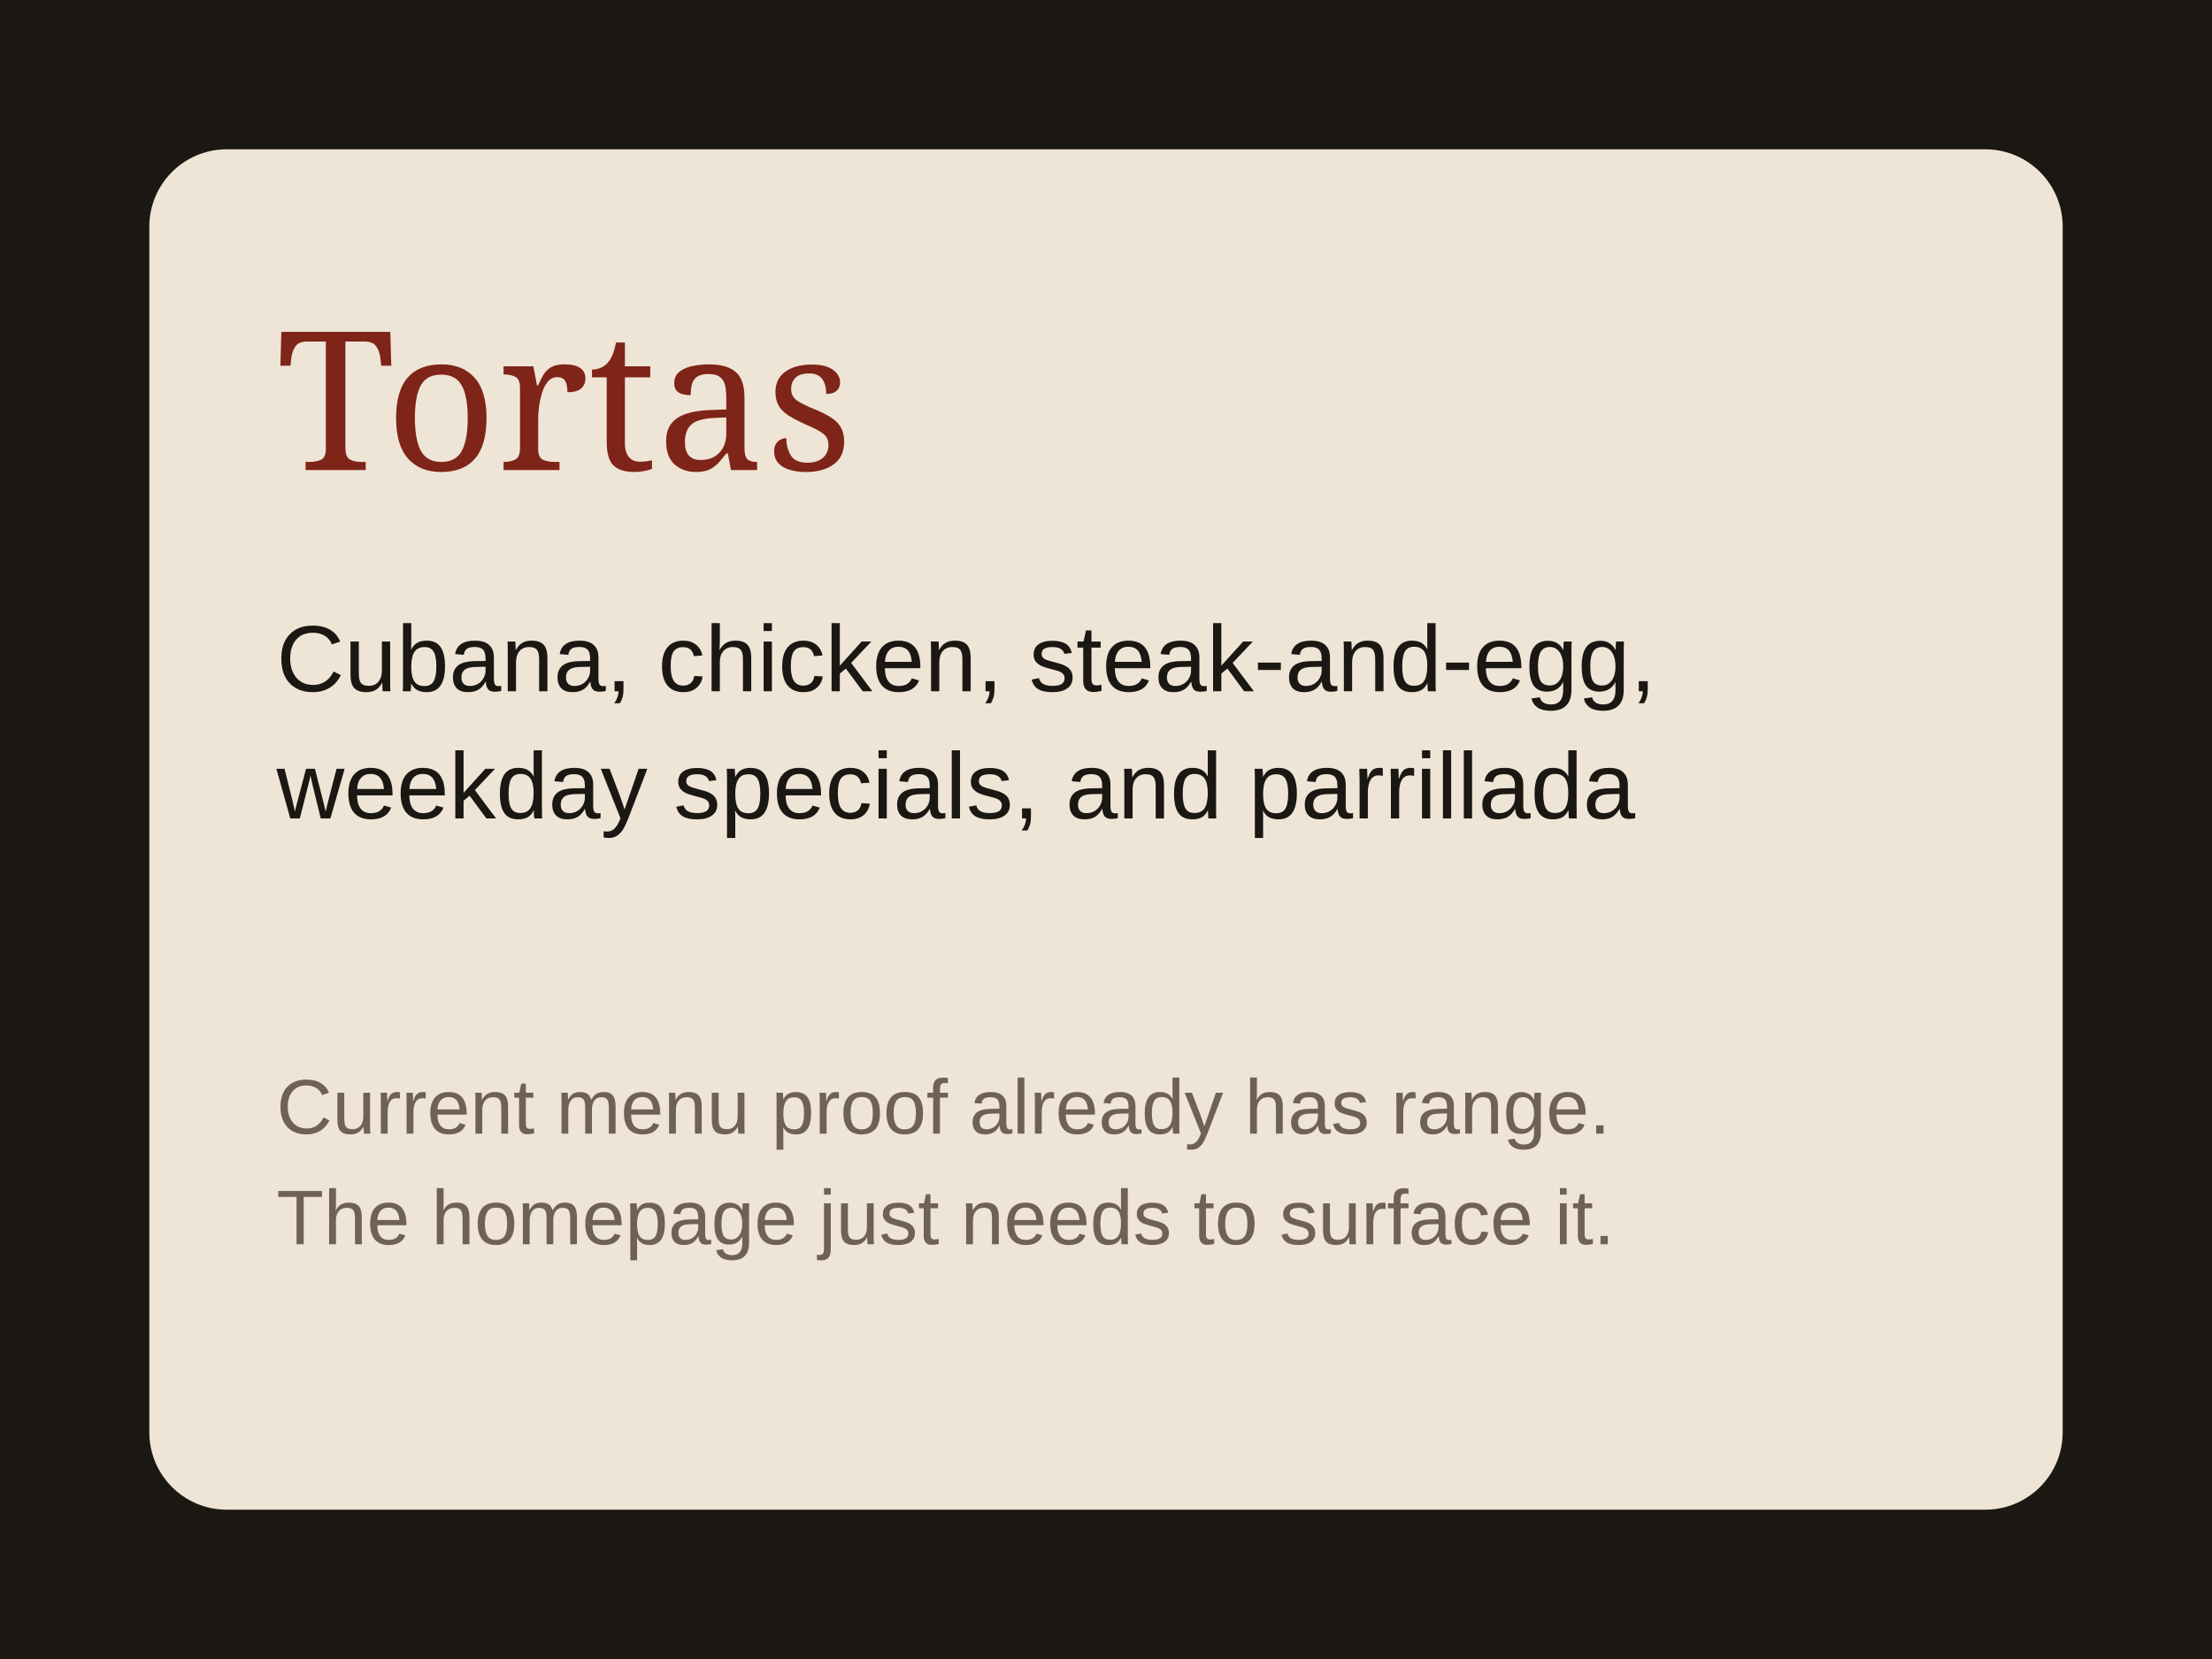
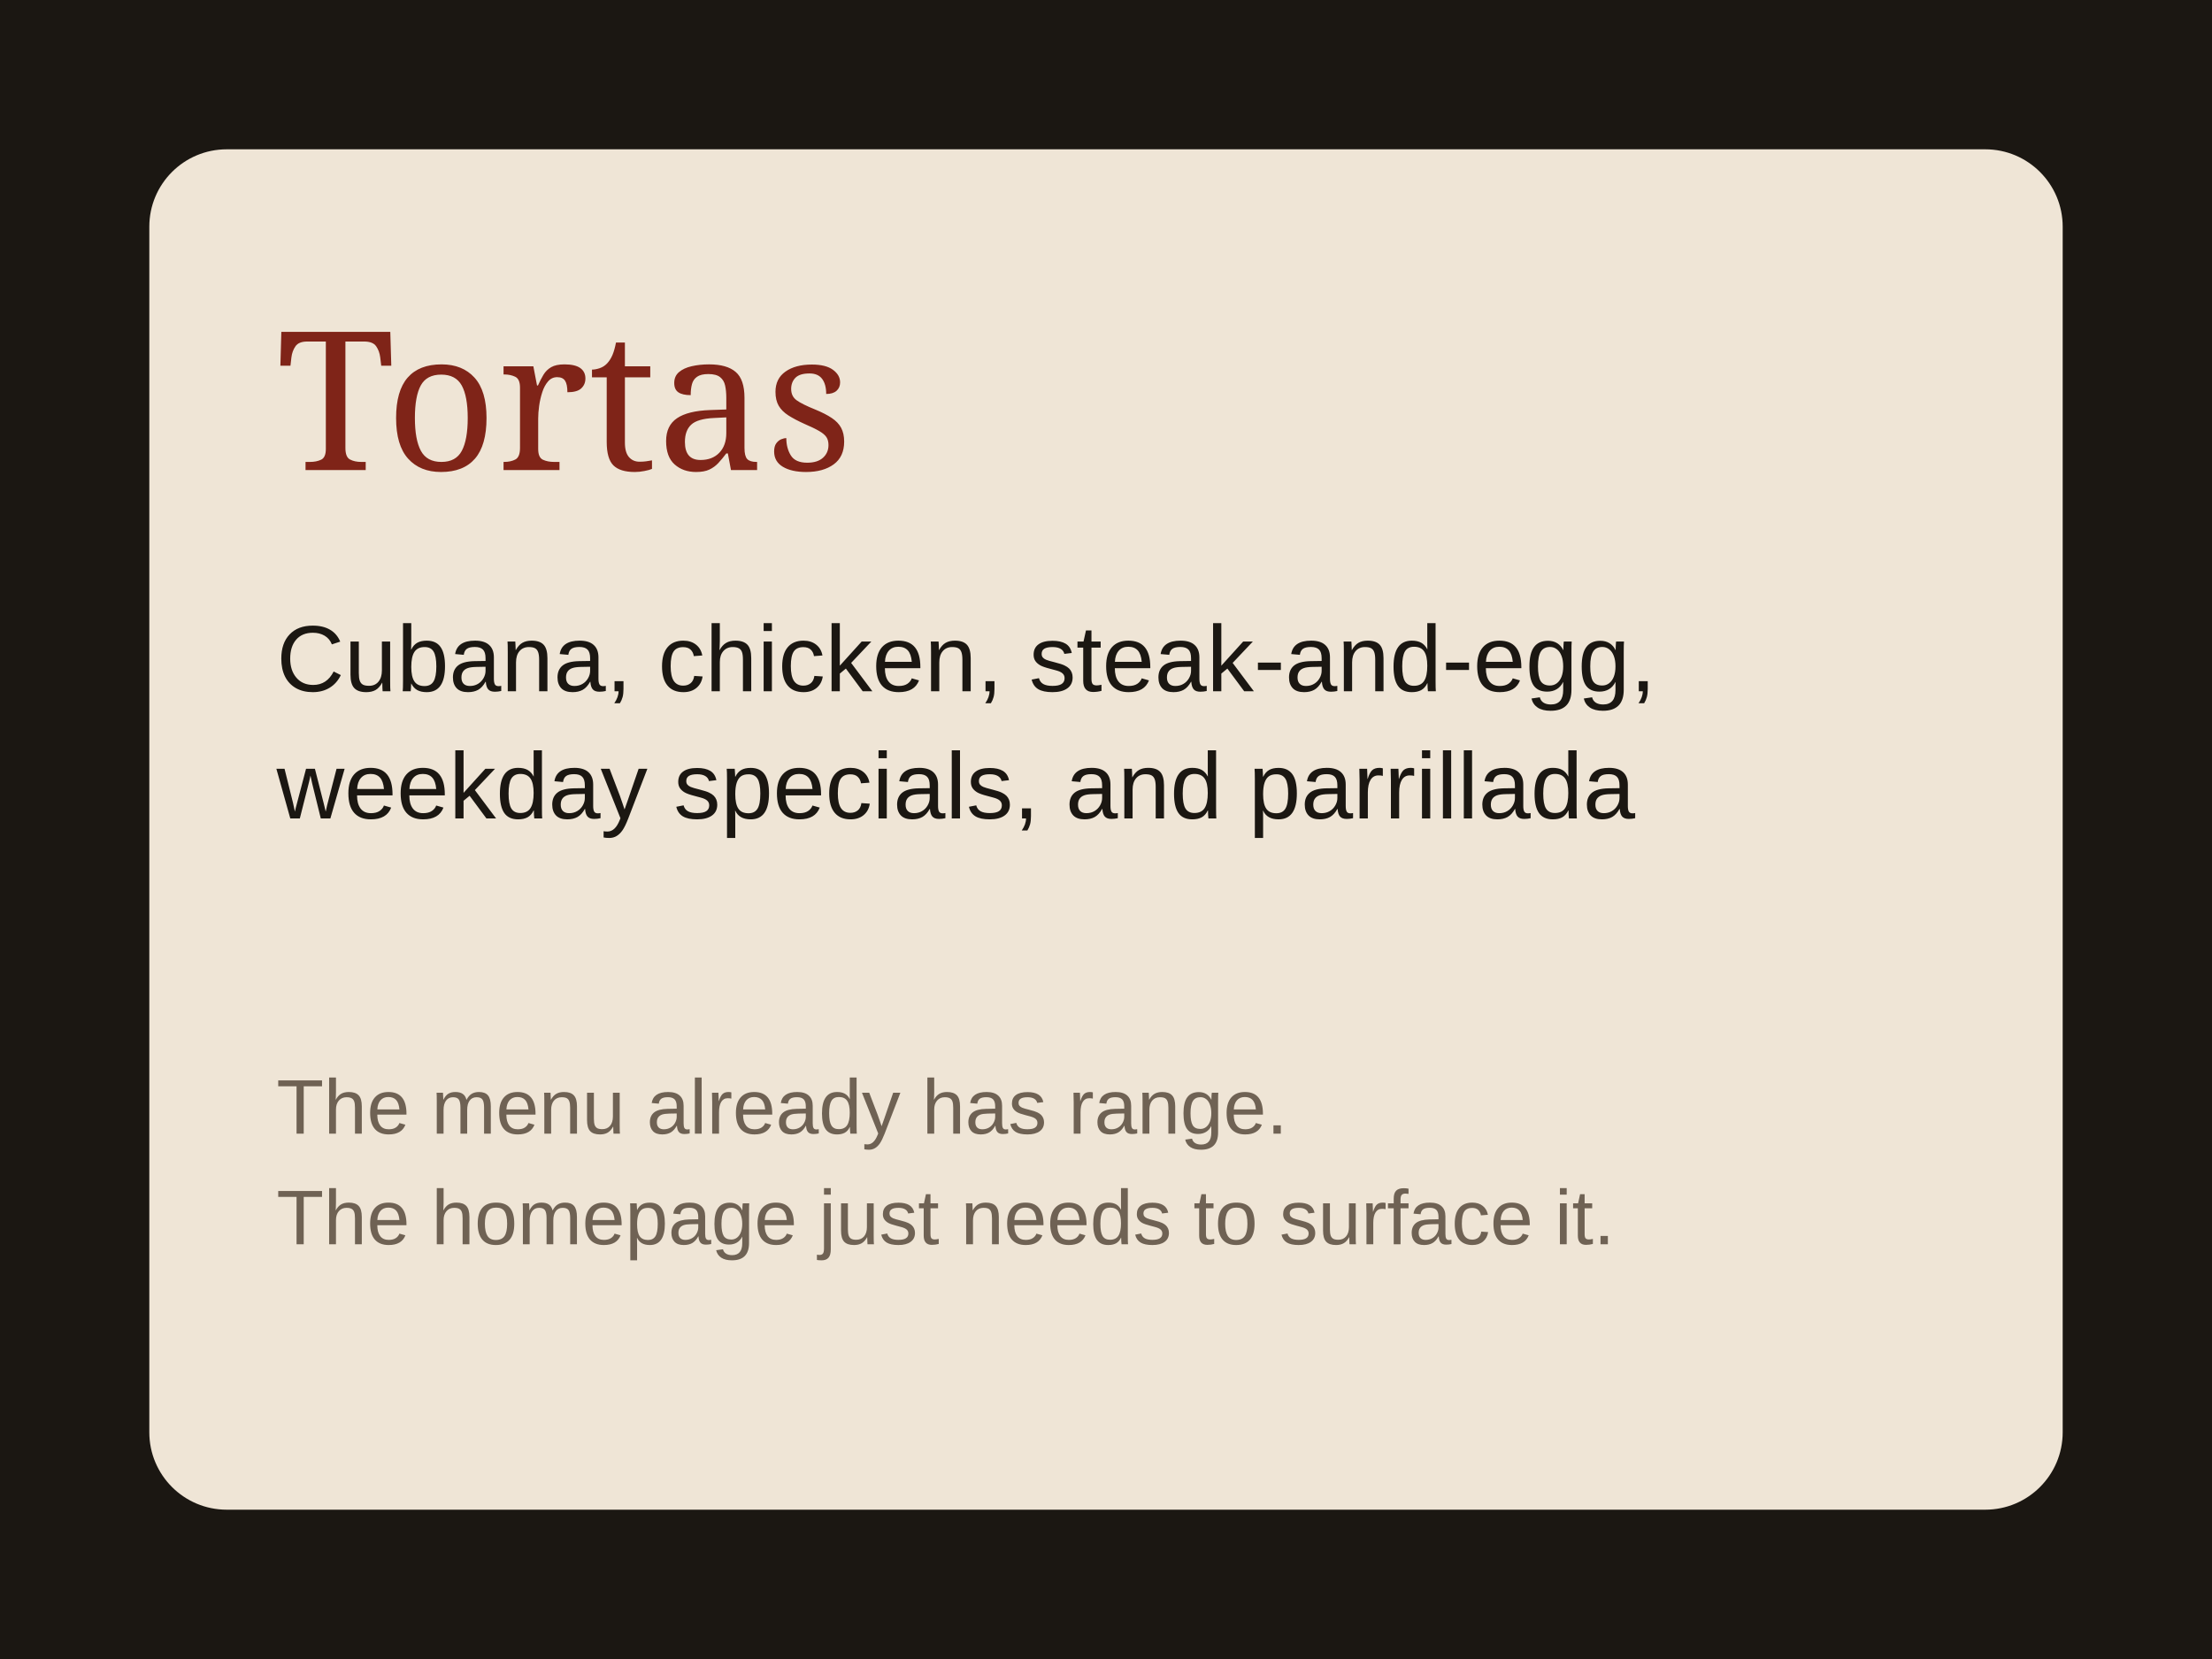
<svg xmlns="http://www.w3.org/2000/svg" viewBox="0 0 800 600">
  <rect width="800" height="600" fill="#1b1712" />
  <rect x="54" y="54" width="692" height="492" rx="28" fill="#efe5d6" />
  <text x="100" y="170" fill="#7f2418" font-size="70" font-family="Georgia, serif">Tortas</text>
  <text x="100" y="250" fill="#1b1712" font-size="34" font-family="Arial, sans-serif">Cubana, chicken, steak-and-egg,</text>
  <text x="100" y="296" fill="#1b1712" font-size="34" font-family="Arial, sans-serif">weekday specials, and parrillada</text>
-   <text x="100" y="410" fill="#6f6254" font-size="28" font-family="Arial, sans-serif">Current menu proof already has range.</text>
+   <text x="100" y="410" fill="#6f6254" font-size="28" font-family="Arial, sans-serif">The menu already has range.</text>
  <text x="100" y="450" fill="#6f6254" font-size="28" font-family="Arial, sans-serif">The homepage just needs to surface it.</text>
</svg>
